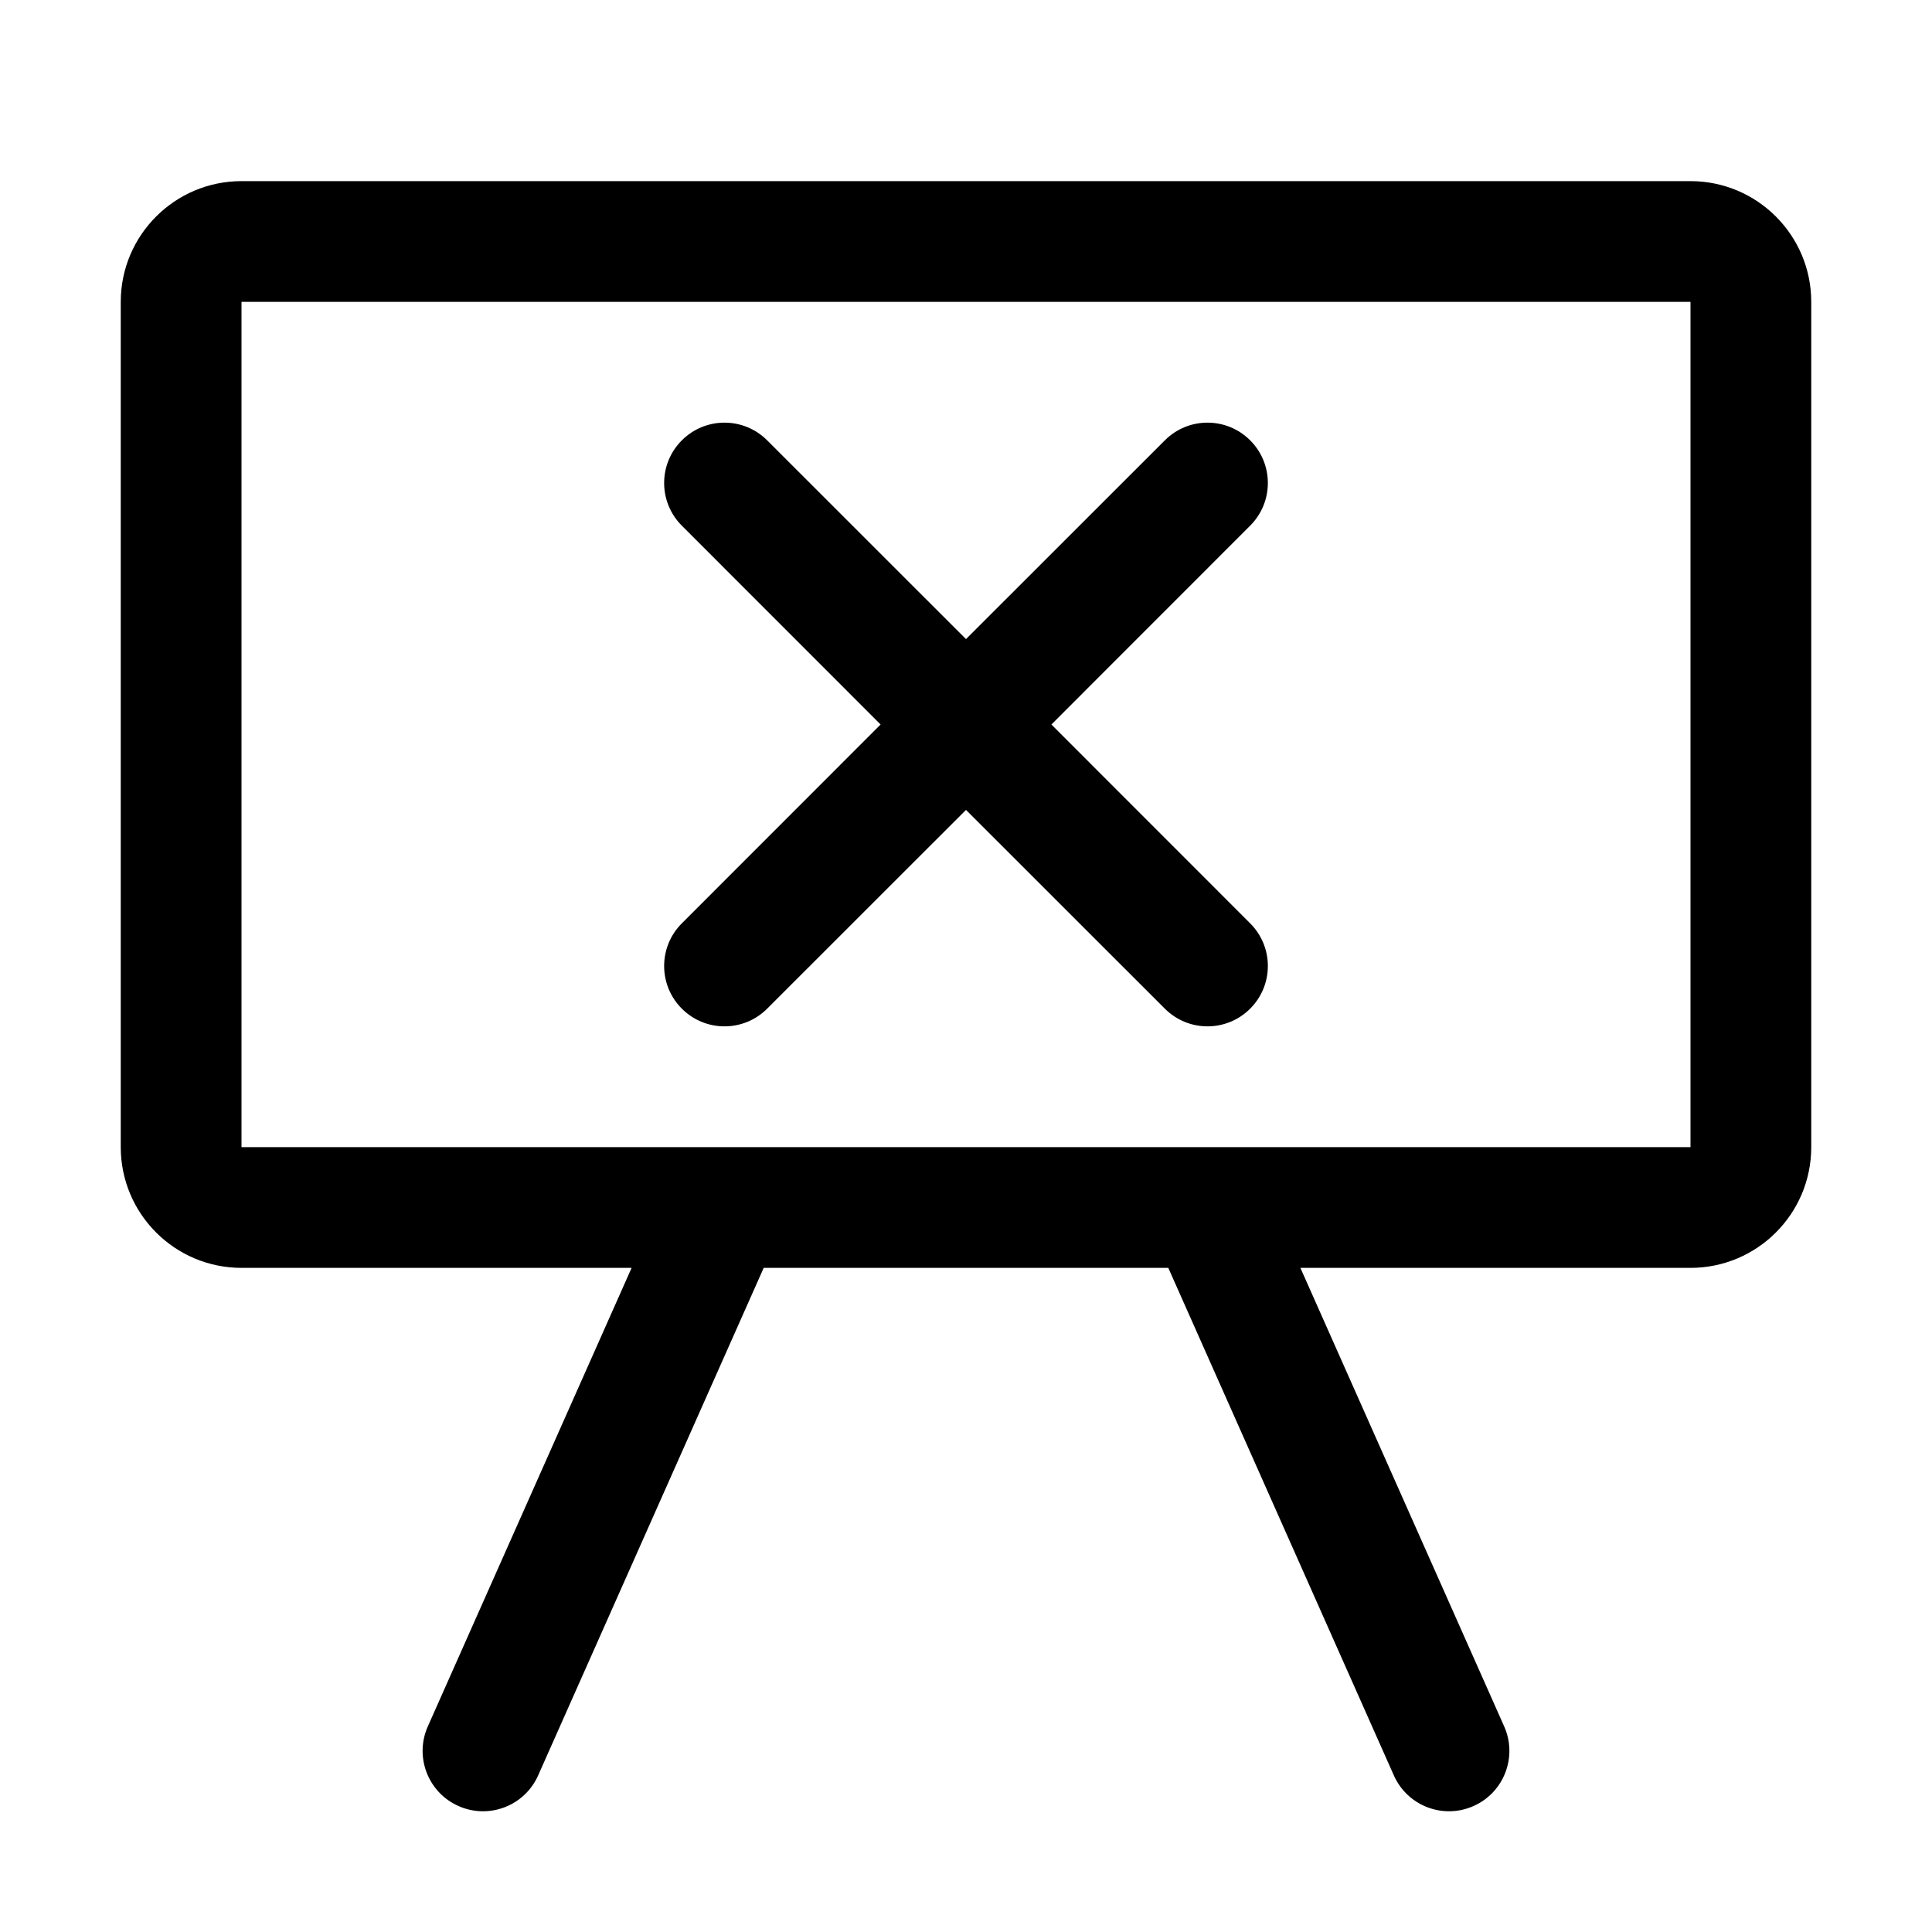
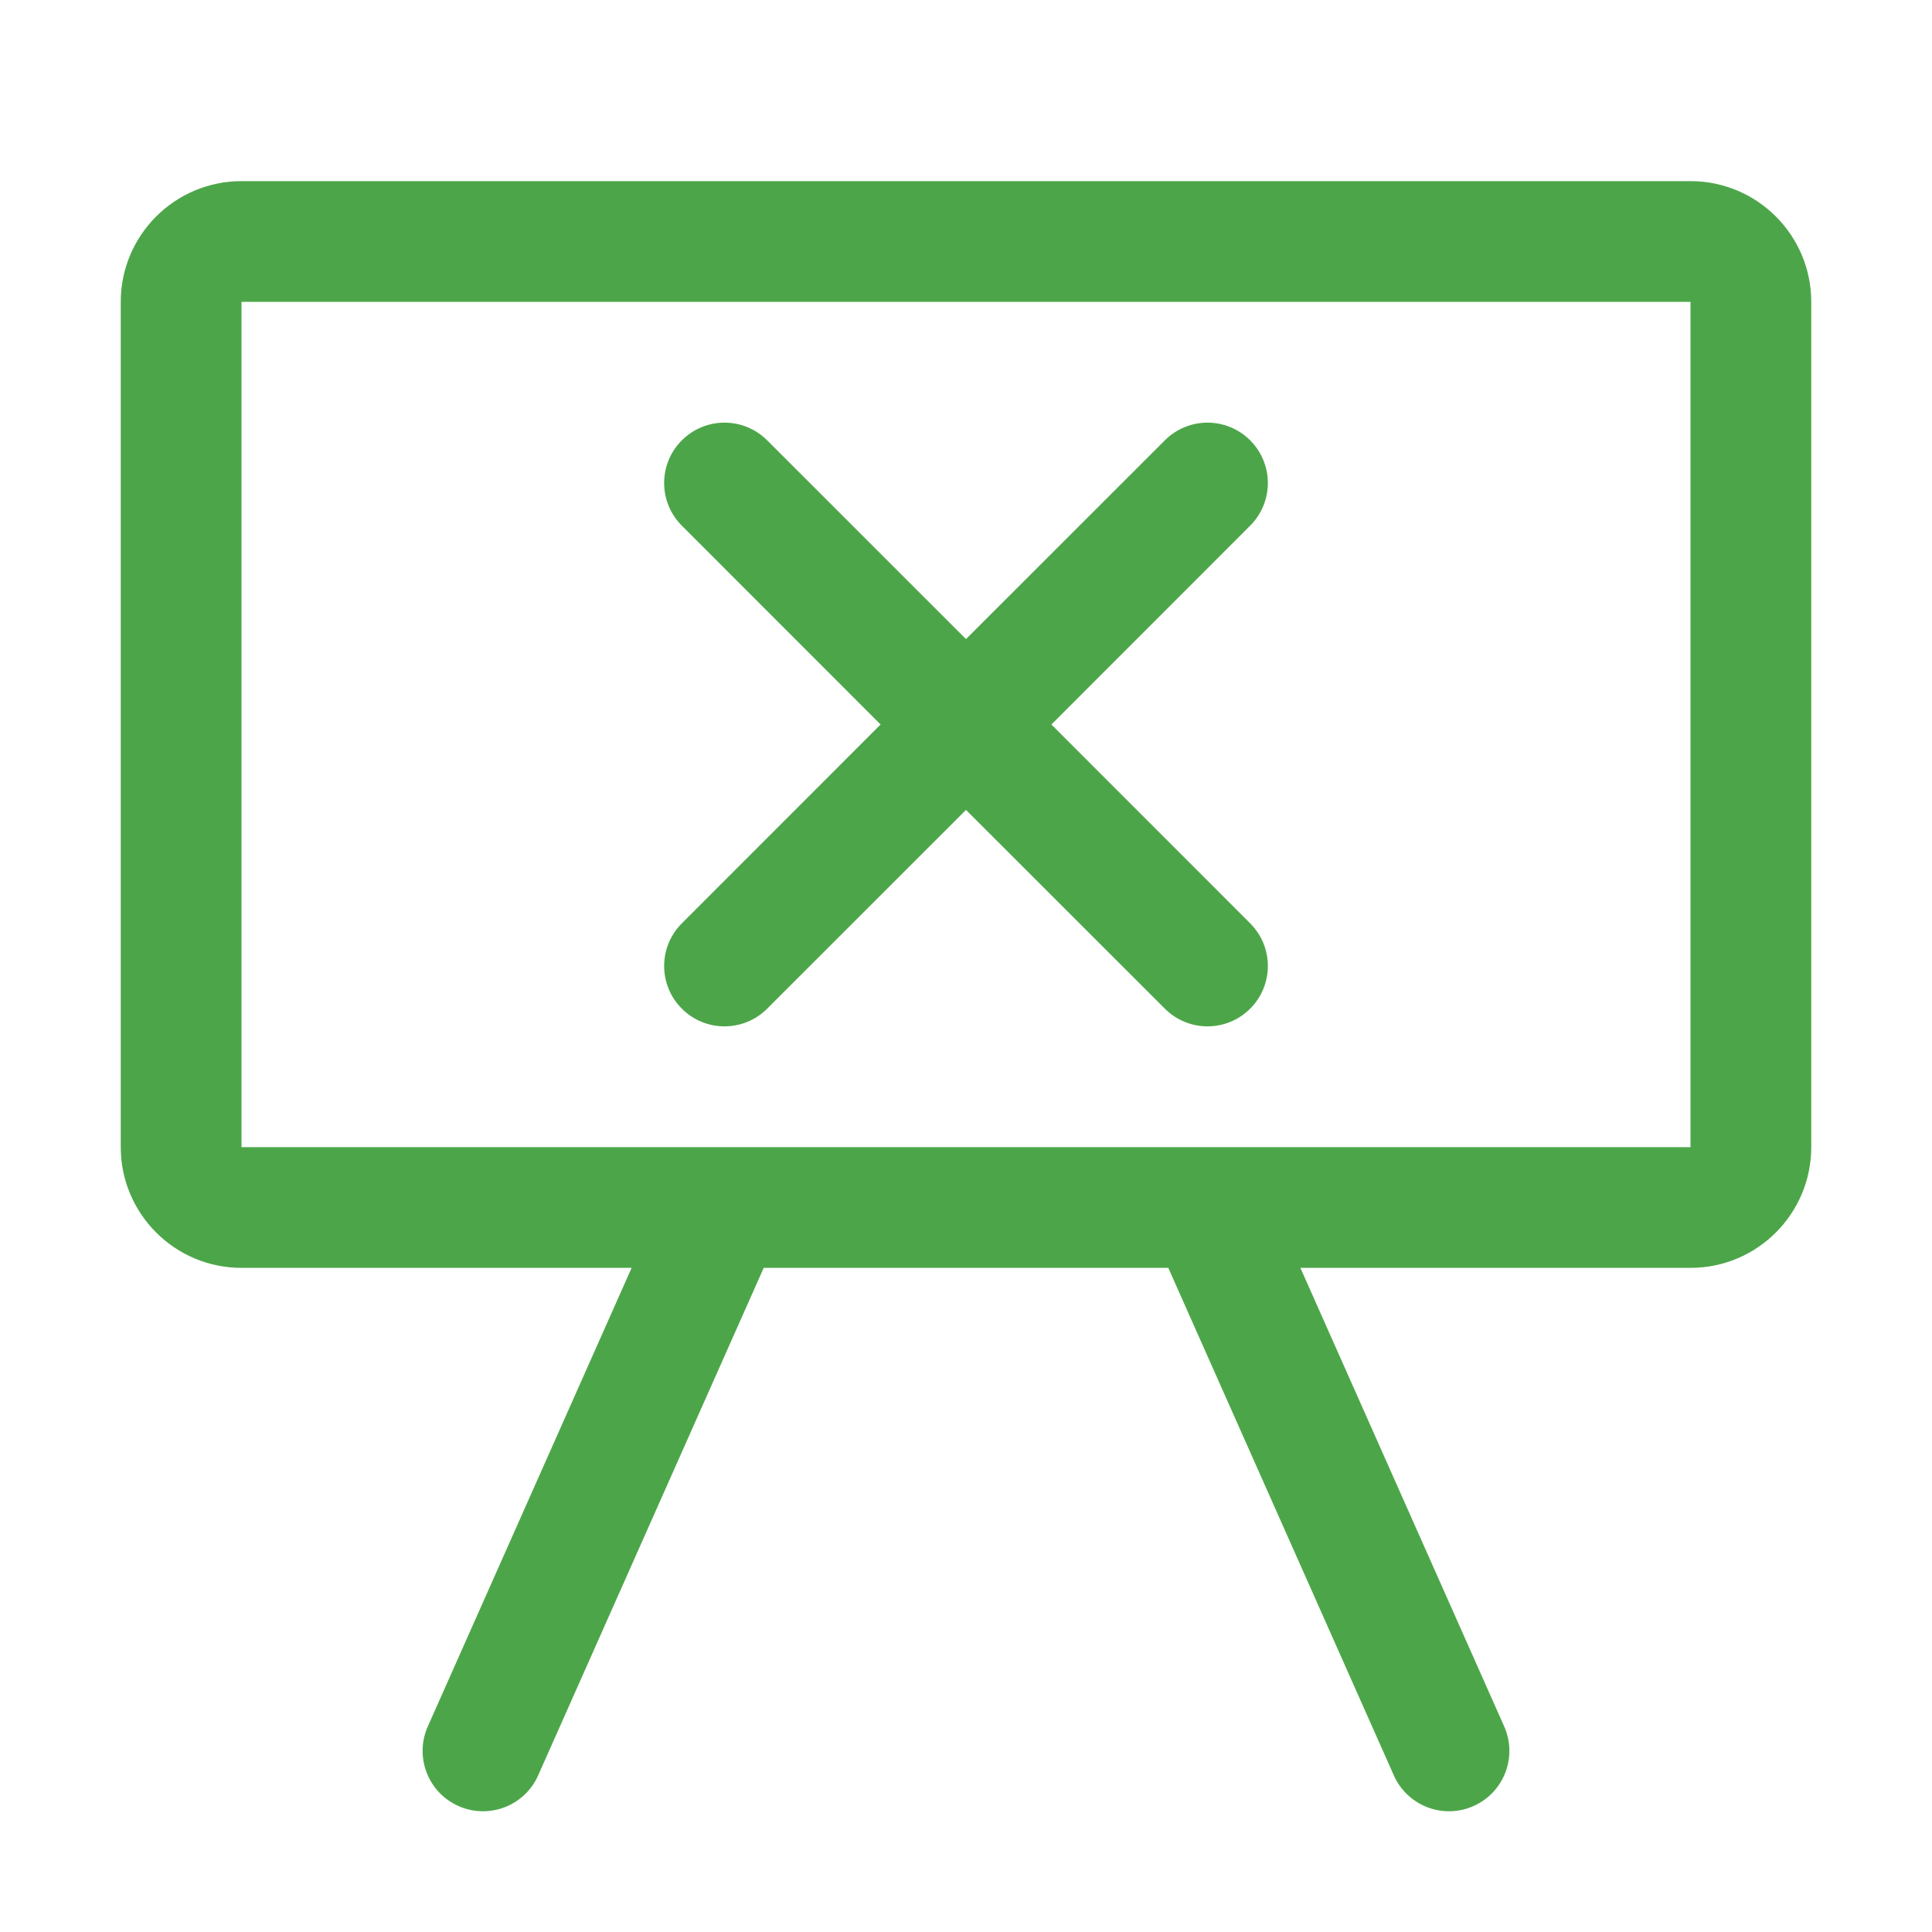
<svg xmlns="http://www.w3.org/2000/svg" width="24" height="24" viewBox="0 0 24 24">
-   <path d="M8.47 5.47C8.763 5.177 9.237 5.177 9.53 5.47L12 7.939L14.47 5.47C14.763 5.177 15.237 5.177 15.53 5.47C15.823 5.763 15.823 6.237 15.53 6.53L13.061 9L15.53 11.47C15.823 11.763 15.823 12.237 15.53 12.53C15.237 12.823 14.763 12.823 14.47 12.53L12 10.061L9.53 12.53C9.237 12.823 8.763 12.823 8.47 12.53C8.177 12.237 8.177 11.763 8.47 11.47L10.939 9L8.47 6.53C8.177 6.237 8.177 5.763 8.47 5.47Z" />
-   <path fill-rule="evenodd" clip-rule="evenodd" d="M21 15.75H16.154L18.685 21.445C18.854 21.824 18.683 22.267 18.305 22.435C17.926 22.604 17.483 22.433 17.315 22.055L14.513 15.75H9.487L6.685 22.055C6.517 22.433 6.074 22.604 5.695 22.435C5.317 22.267 5.146 21.824 5.315 21.445L7.846 15.75H3C2.172 15.75 1.5 15.078 1.5 14.25V3.75C1.5 2.922 2.172 2.25 3 2.25H21C21.828 2.25 22.5 2.922 22.5 3.75V14.25C22.5 15.078 21.828 15.75 21 15.75ZM3 3.75H21V14.25H15.016C15.005 14.25 14.994 14.25 14.983 14.25H9.017C9.006 14.25 8.995 14.25 8.984 14.25H3V3.75Z" />
+   <path d="M8.47 5.47C8.763 5.177 9.237 5.177 9.53 5.47L12 7.939L14.47 5.47C14.763 5.177 15.237 5.177 15.53 5.47C15.823 5.763 15.823 6.237 15.53 6.53L13.061 9L15.53 11.47C15.823 11.763 15.823 12.237 15.53 12.53C15.237 12.823 14.763 12.823 14.47 12.53L12 10.061L9.53 12.53C9.237 12.823 8.763 12.823 8.47 12.53C8.177 12.237 8.177 11.763 8.47 11.47L10.939 9L8.47 6.53C8.177 6.237 8.177 5.763 8.47 5.47Z" fill="#4CA649" />
+   <path fill-rule="evenodd" clip-rule="evenodd" d="M21 15.75H16.154L18.685 21.445C18.854 21.824 18.683 22.267 18.305 22.435C17.926 22.604 17.483 22.433 17.315 22.055L14.513 15.75H9.487L6.685 22.055C6.517 22.433 6.074 22.604 5.695 22.435C5.317 22.267 5.146 21.824 5.315 21.445L7.846 15.75H3C2.172 15.75 1.5 15.078 1.5 14.25V3.75C1.5 2.922 2.172 2.25 3 2.25H21C21.828 2.25 22.5 2.922 22.5 3.75V14.25C22.5 15.078 21.828 15.75 21 15.75ZM3 3.75H21V14.25H15.016C15.005 14.25 14.994 14.25 14.983 14.25H9.017C9.006 14.25 8.995 14.25 8.984 14.25H3V3.75Z" fill="#4CA649" />
</svg>
